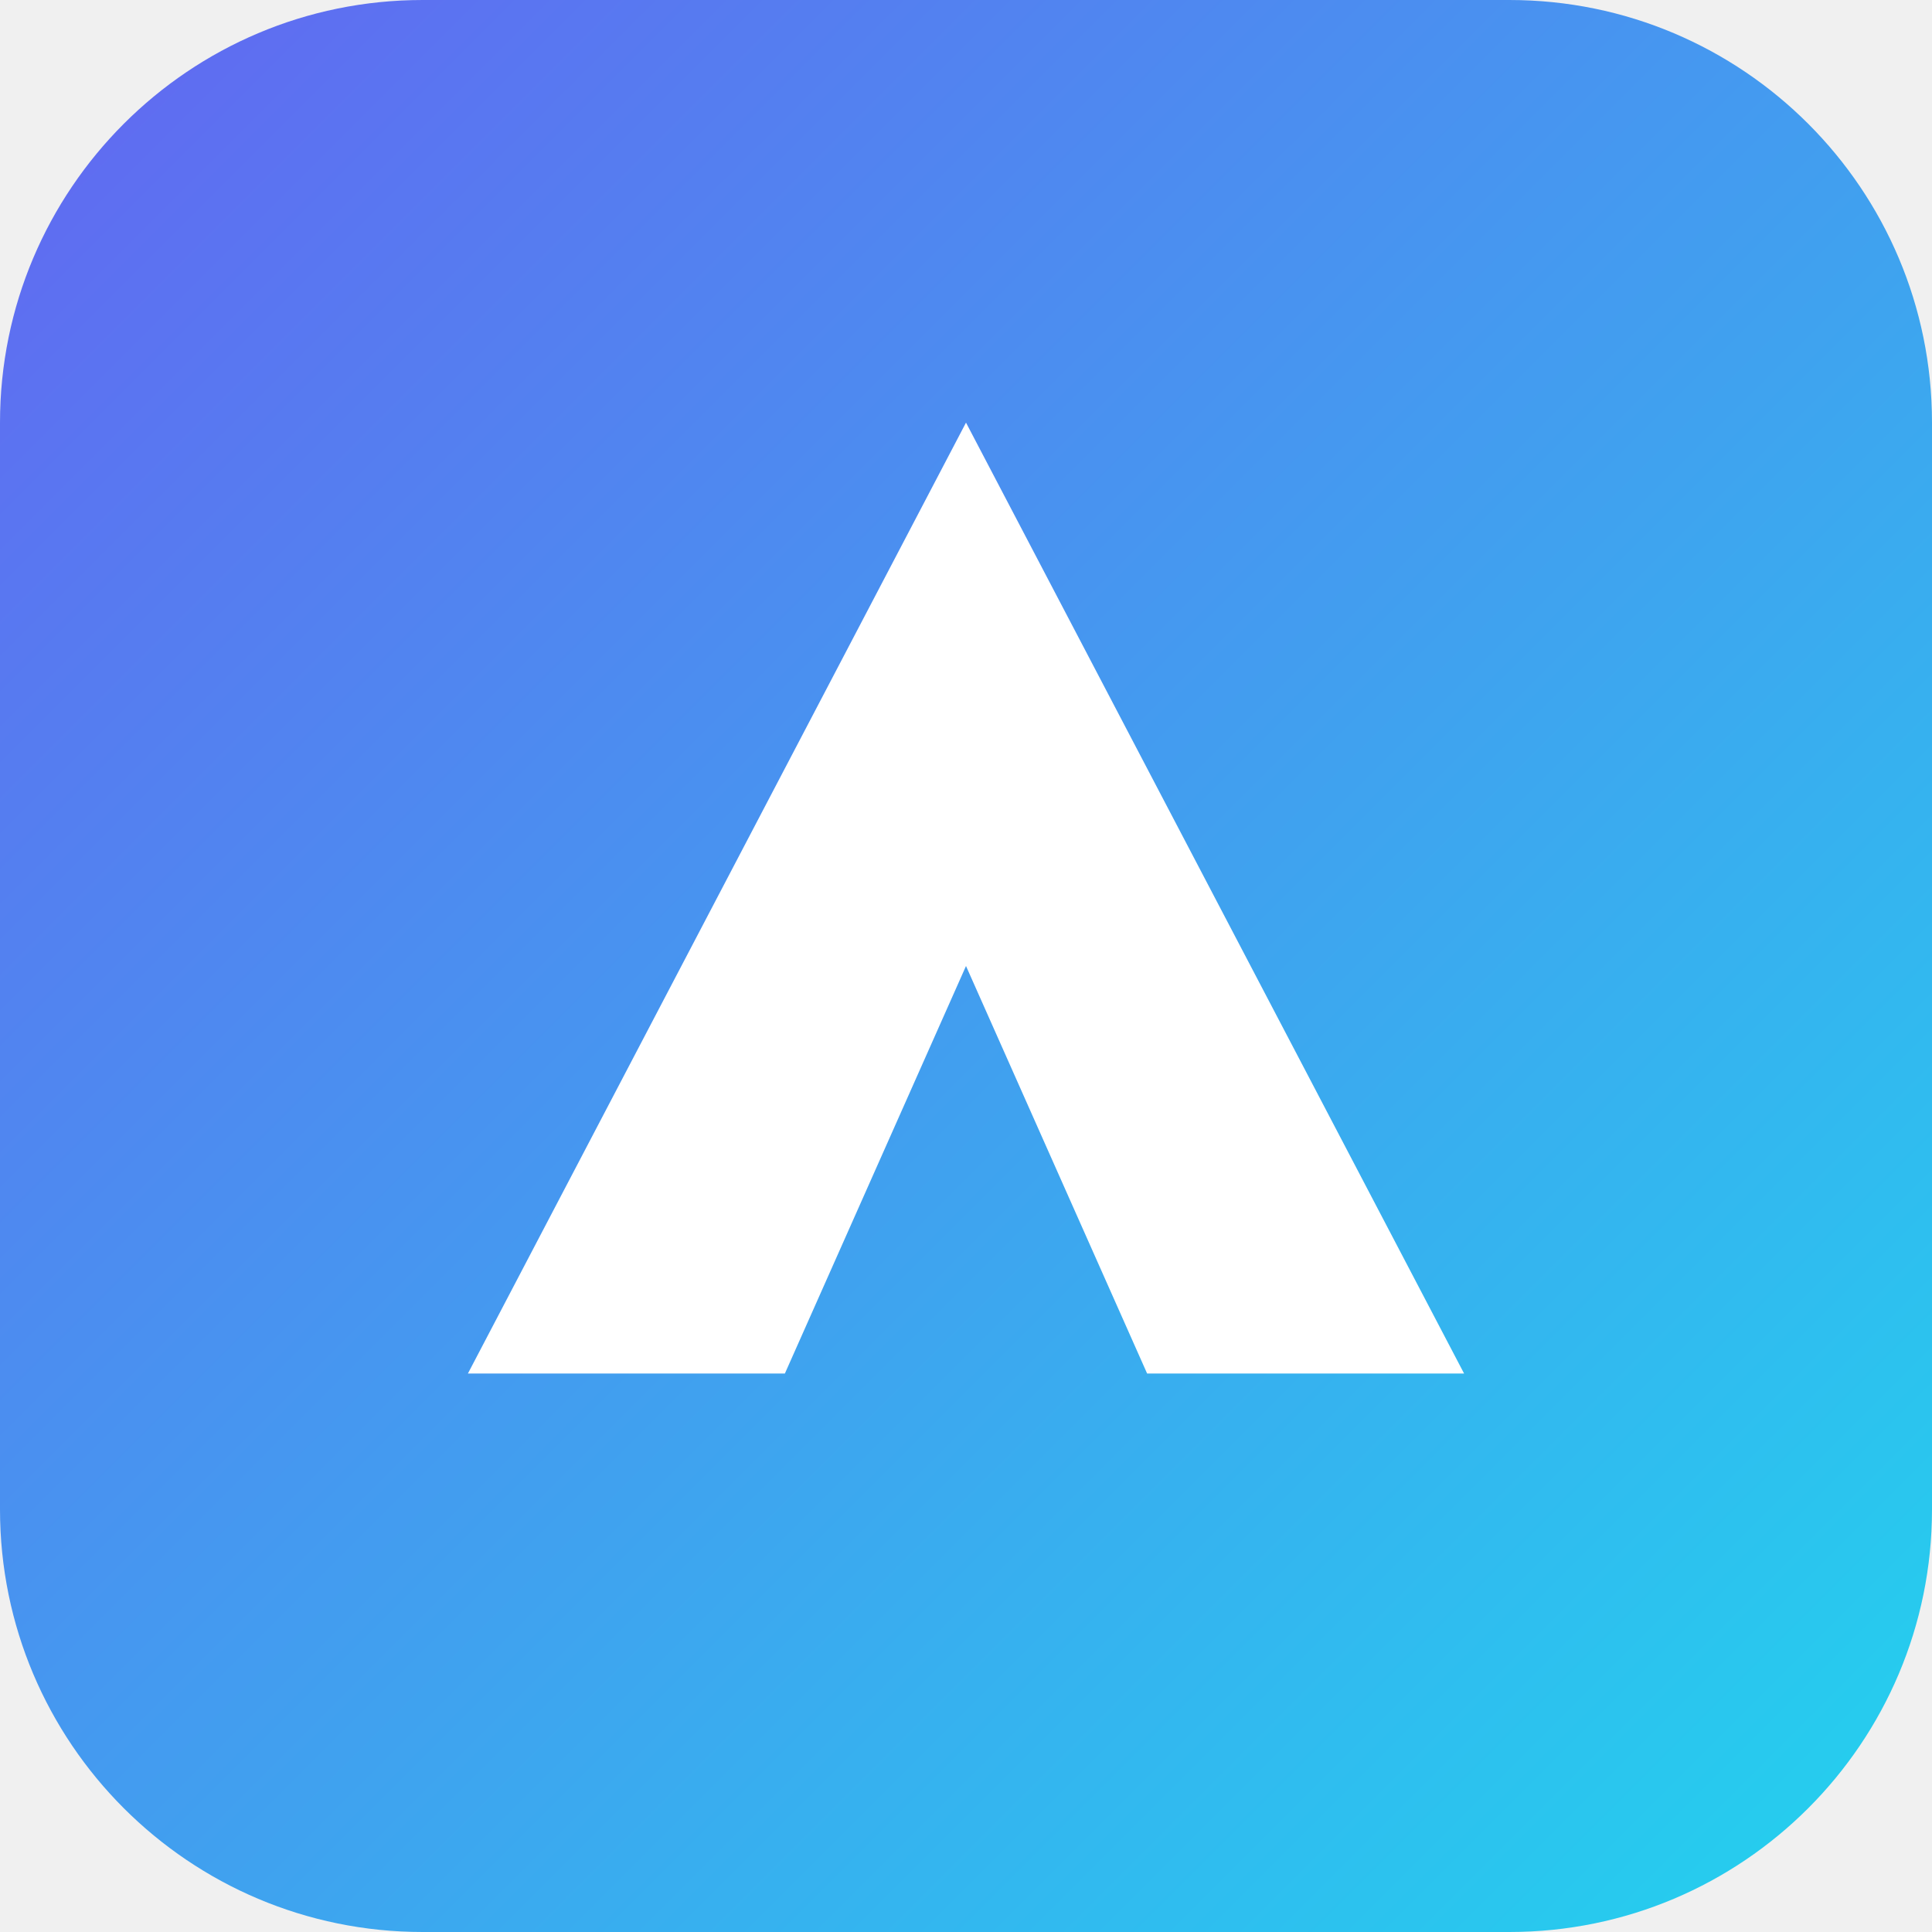
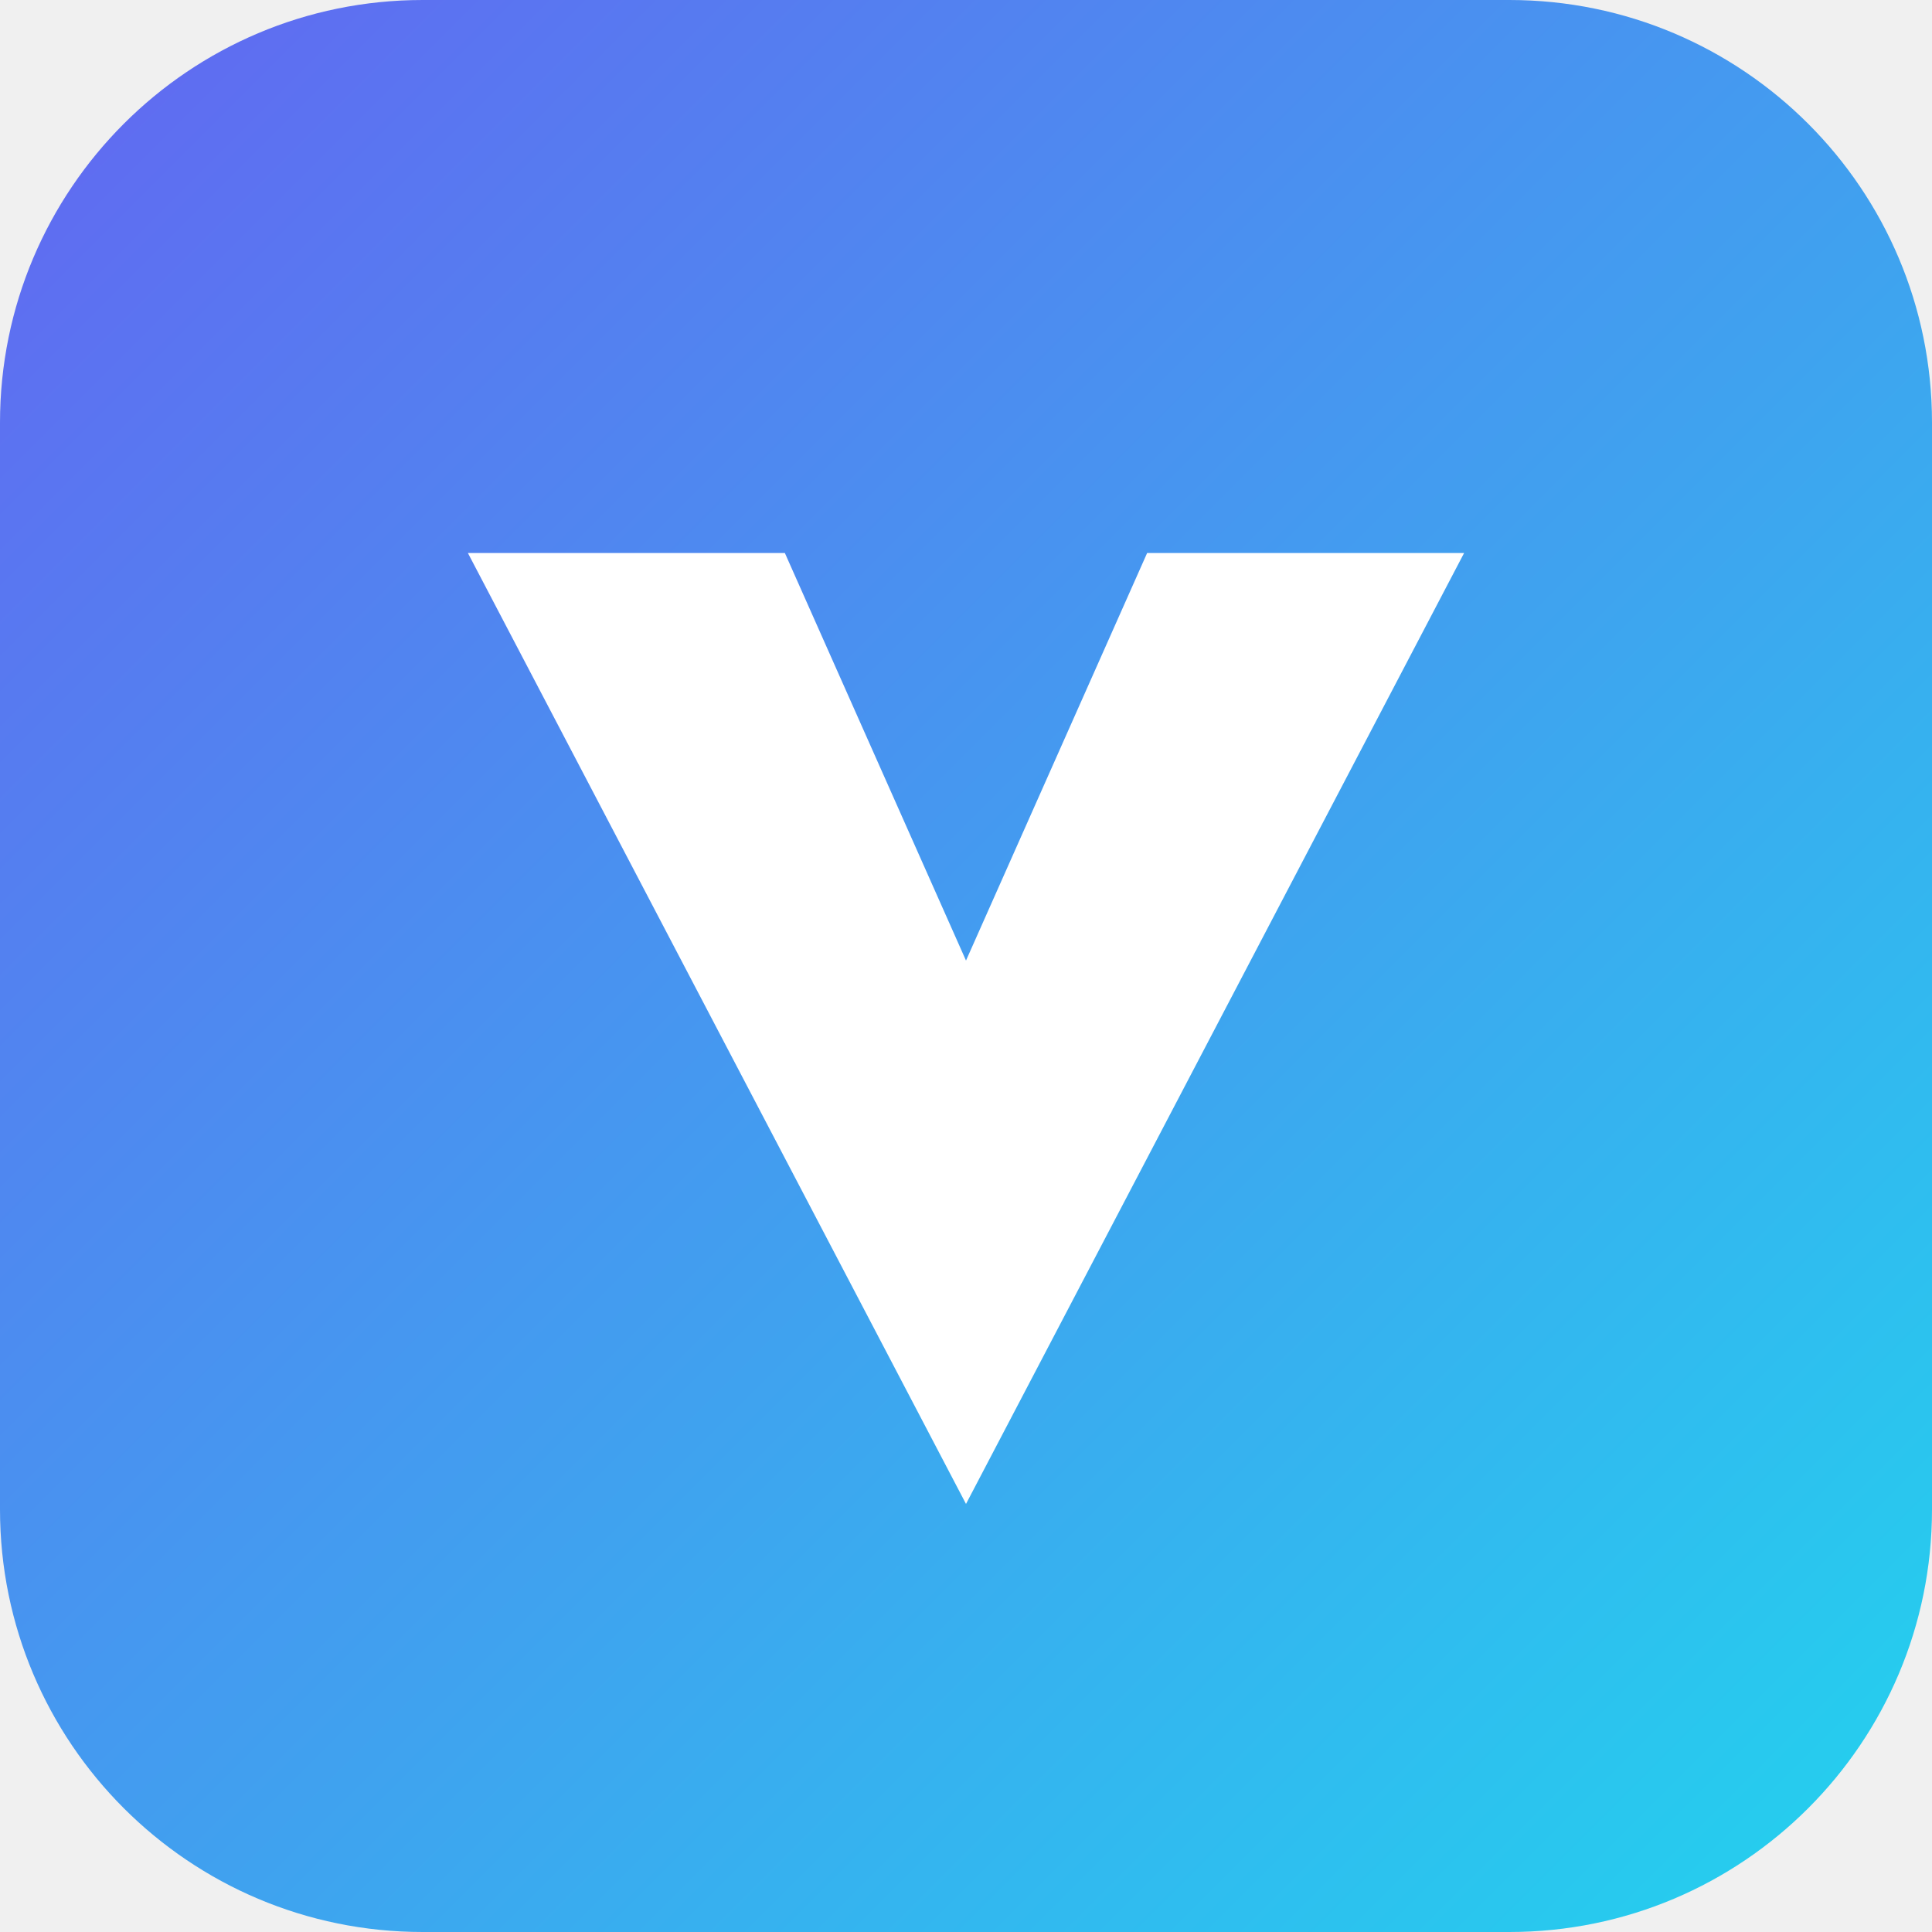
<svg xmlns="http://www.w3.org/2000/svg" viewBox="0 0 32 32" role="img" aria-label="Vela favicon">
  <defs>
    <linearGradient id="favBg" x1="0" y1="0" x2="32" y2="32" gradientUnits="userSpaceOnUse">
      <stop offset="0" stop-color="#6366F1" />
      <stop offset="1" stop-color="#22D3EE" />
    </linearGradient>
  </defs>
  <rect width="32" height="32" rx="7" fill="url(#favBg)" />
-   <g transform="translate(4,4) scale(0.375)">
-     <path d="M32 8 L54 50 L40 50 L32 32 L24 50 L10 50 Z" fill="#fff" />
+   <g transform="translate(4,6.16) scale(0.375)">
+     <path d="M32 50 L54 8 L40 8 L32 26 L24 8 L10 8 Z" fill="#fff" />
  </g>
</svg>
